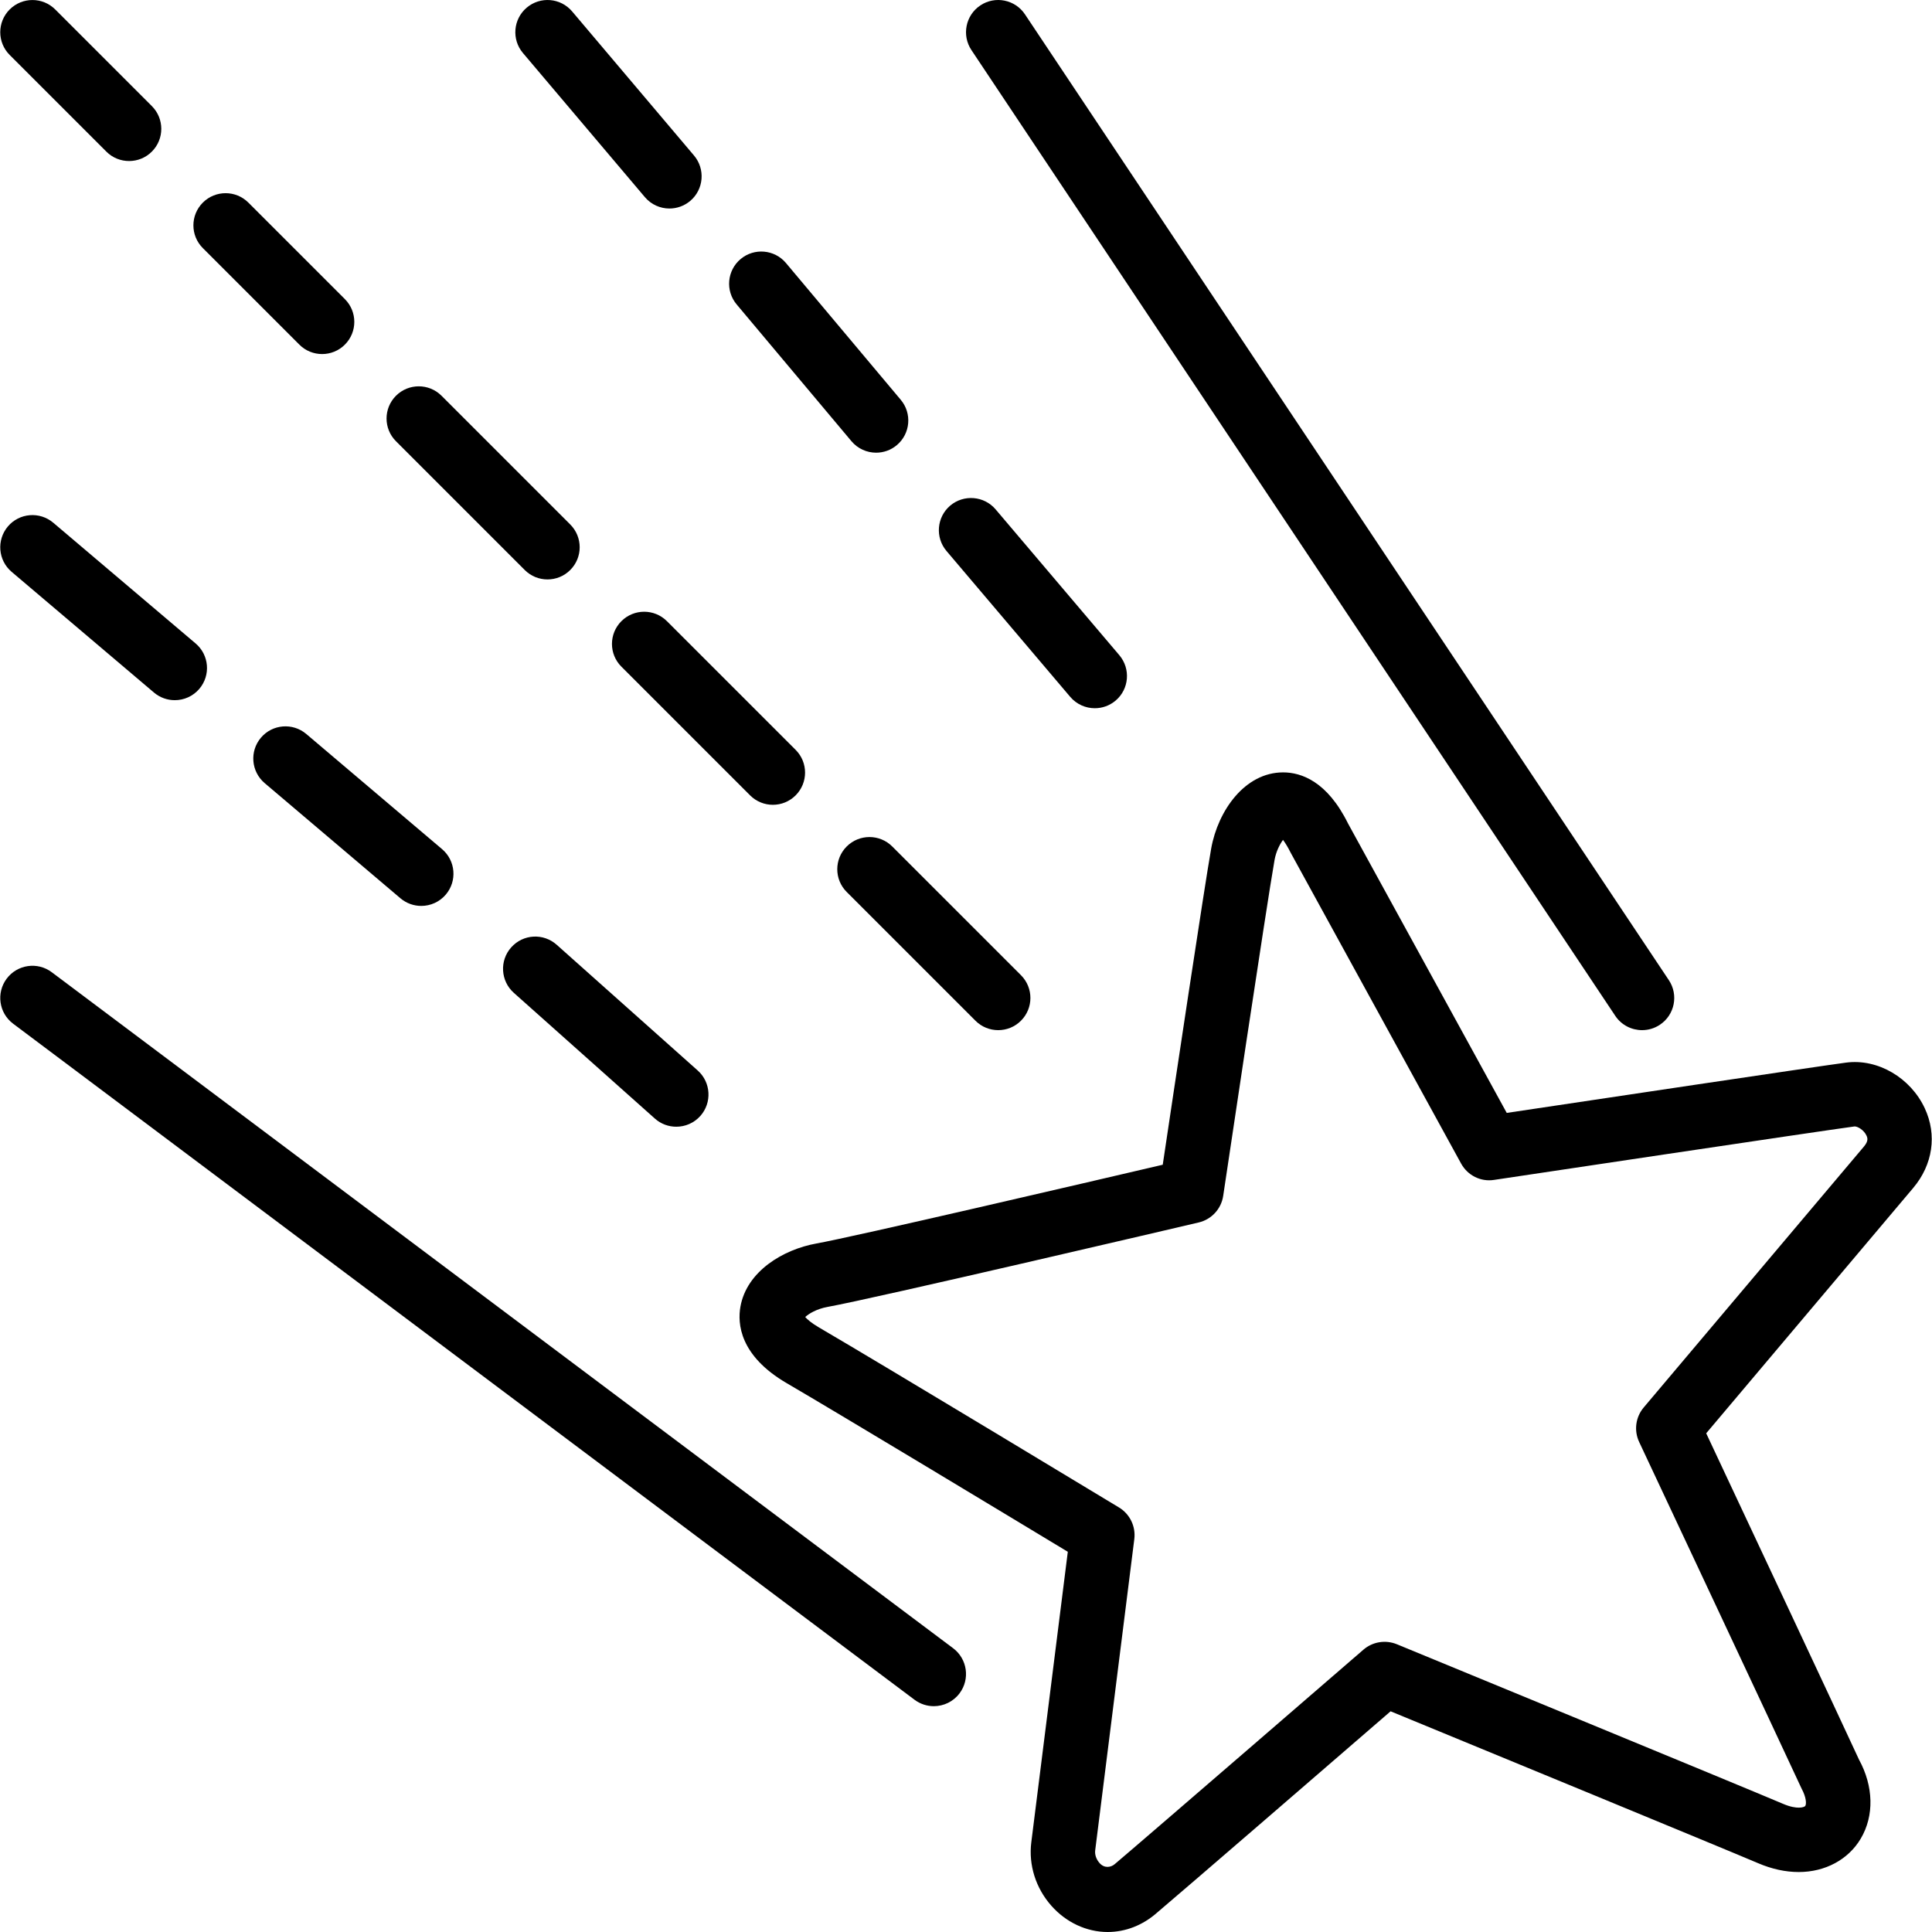
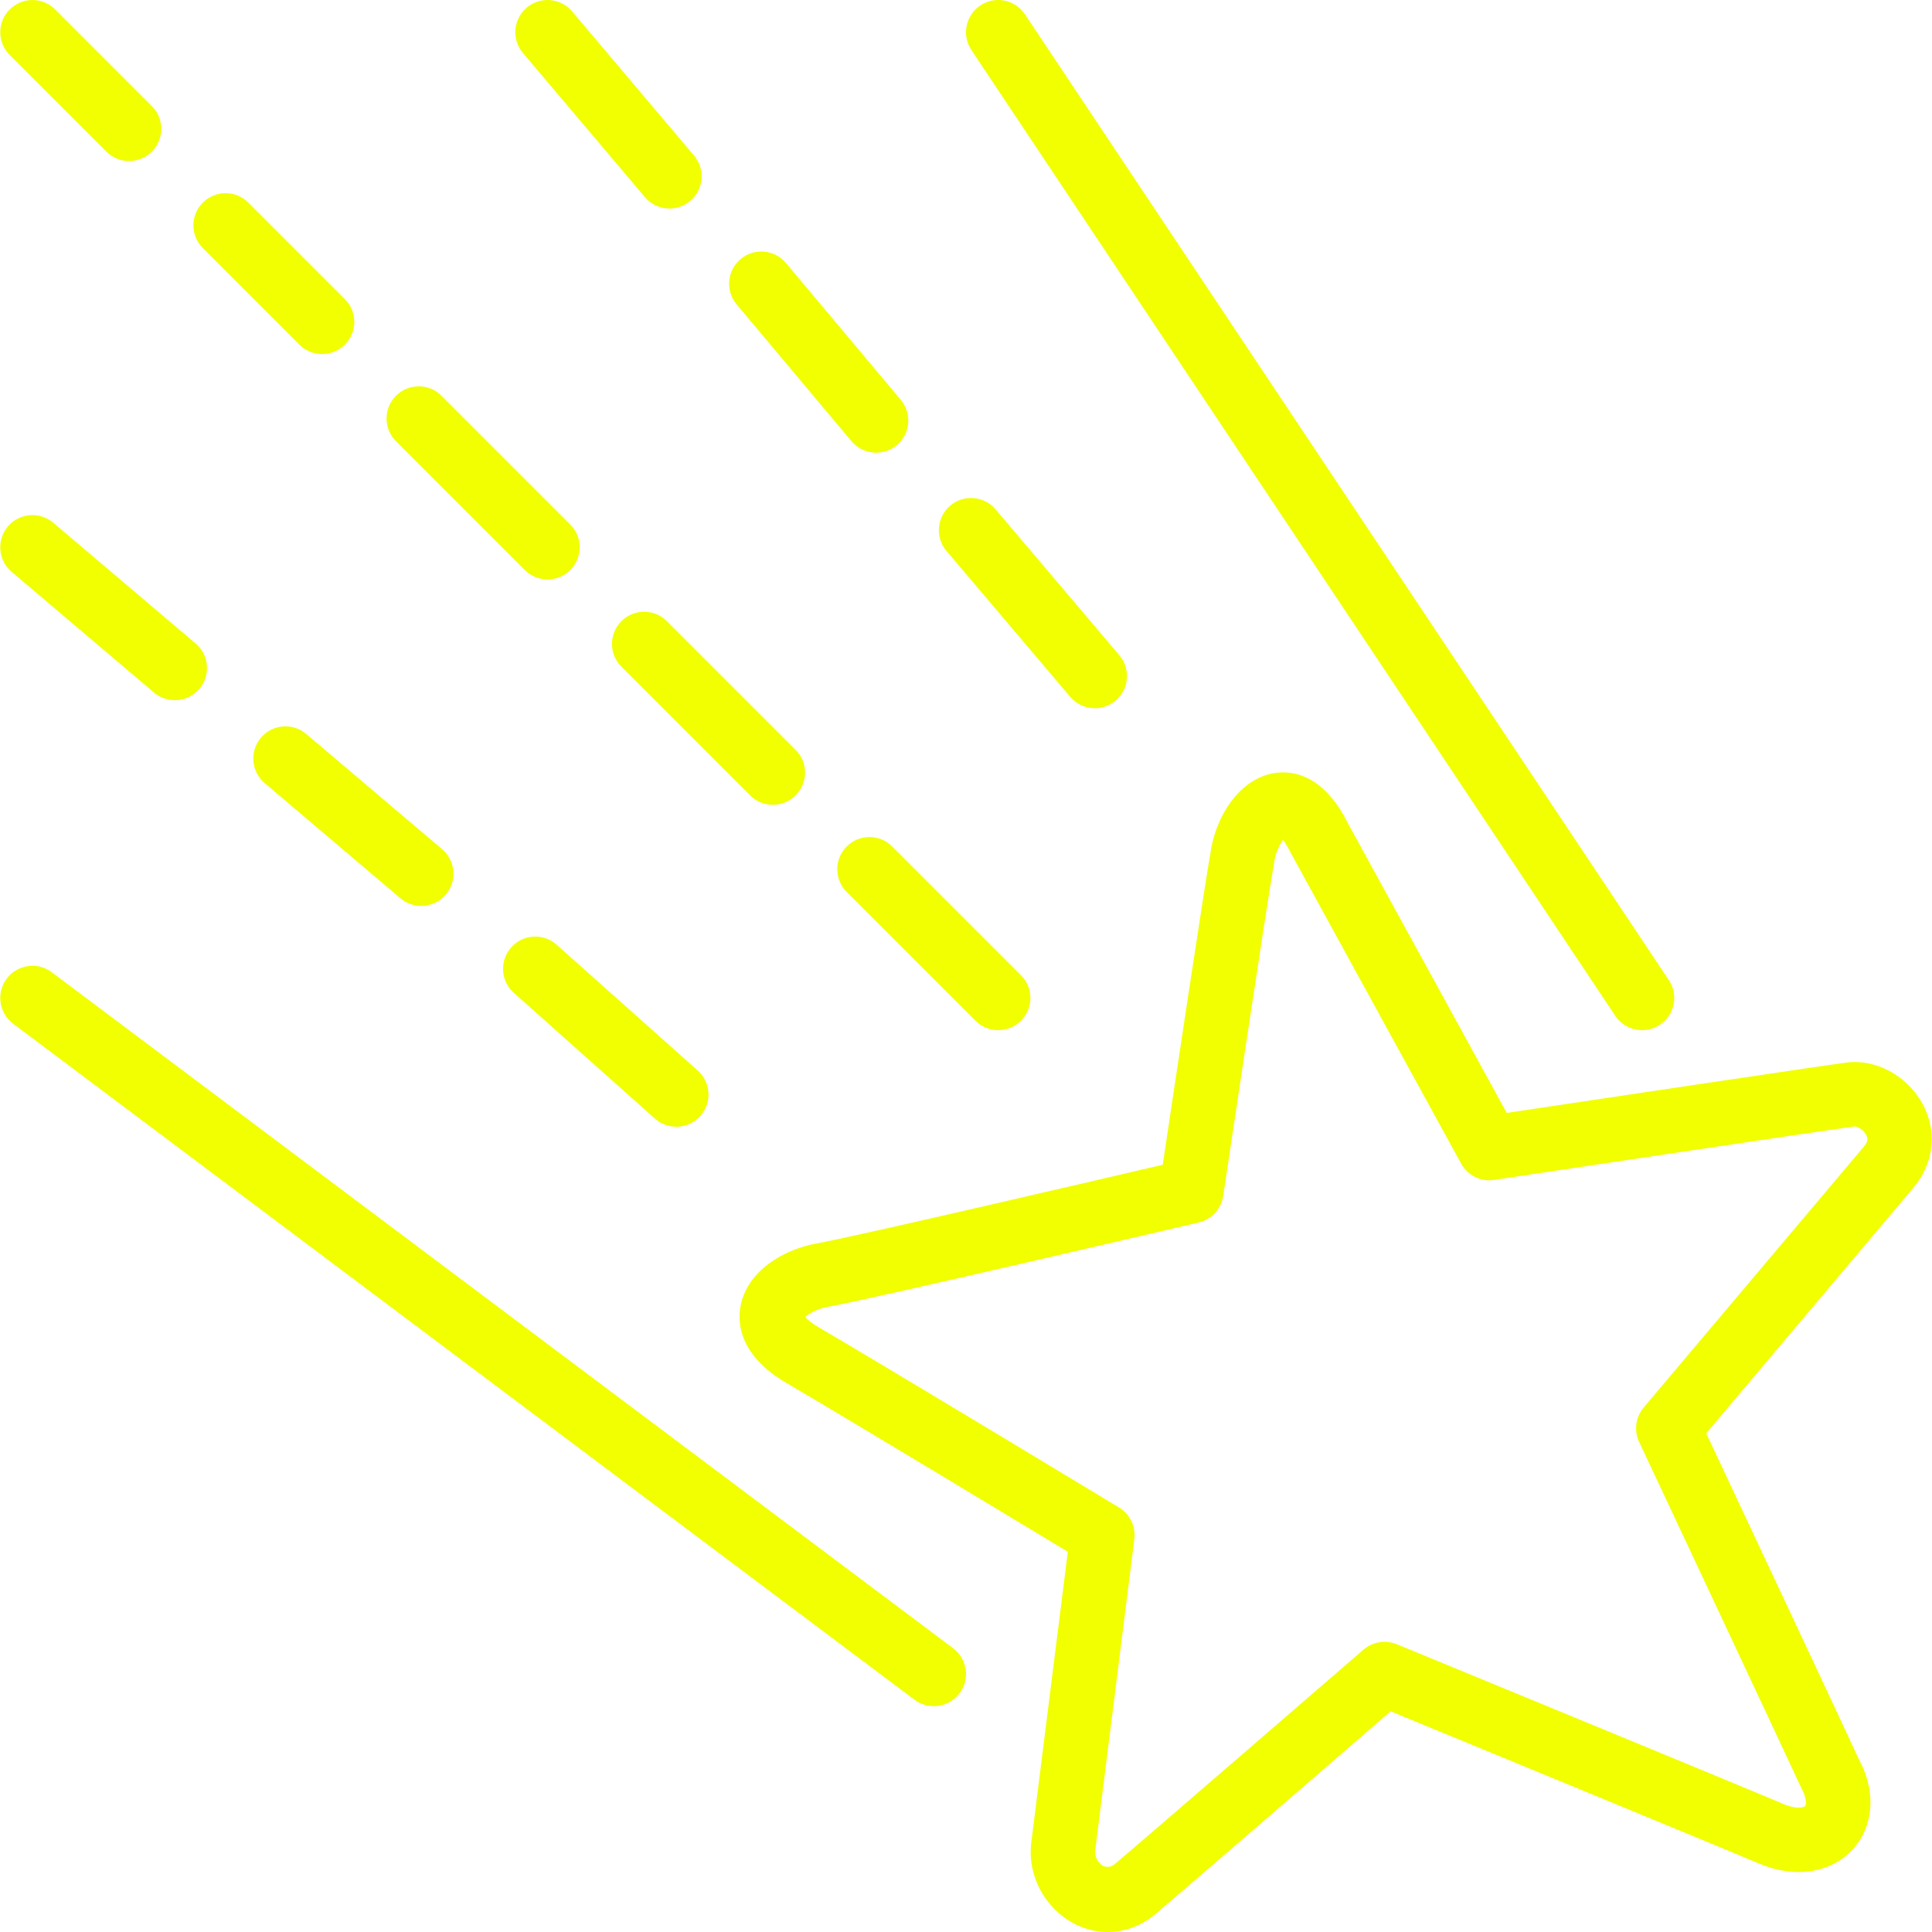
<svg xmlns="http://www.w3.org/2000/svg" version="1.1" id="Layer_1" x="0px" y="0px" viewBox="0 0 512.13 512.13" style="enable-background:new 0 0 512.13 512.13;" xml:space="preserve">
  <g>
    <g>
      <g>
-         <path d="M224.444,224.378c-3.337,3.337-3.337,8.738,0,12.066l34.125,34.125c1.664,1.673,3.849,2.5,6.033,2.5     c2.185,0,4.369-0.828,6.033-2.5c3.337-3.328,3.337-8.73,0-12.066l-34.125-34.125C233.174,221.05,227.781,221.05,224.444,224.378z     " />
-         <path d="M225.699,116.952c1.69,2.005,4.105,3.046,6.545,3.046c1.937,0,3.883-0.657,5.478-1.997     c3.61-3.038,4.079-8.414,1.05-12.023l-30.43-36.258c-3.029-3.601-8.414-4.079-12.023-1.05c-3.61,3.029-4.079,8.414-1.05,12.023     L225.699,116.952z" />
-         <path d="M204.869,213.336c2.185,0,4.369-0.836,6.033-2.5c3.337-3.337,3.337-8.738,0-12.066l-34.116-34.116     c-3.337-3.328-8.73-3.328-12.066,0c-3.337,3.337-3.337,8.738,0,12.066l34.116,34.116     C200.5,212.499,202.684,213.336,204.869,213.336z" />
-         <path d="M147.559,250.43c-3.533-3.14-8.909-2.833-12.049,0.7c-3.14,3.516-2.825,8.909,0.691,12.049l37.393,33.331     c1.621,1.451,3.652,2.159,5.675,2.159c2.347,0,4.685-0.956,6.374-2.85c3.132-3.516,2.825-8.917-0.691-12.049L147.559,250.43z" />
-         <path d="M170.94,52.252c1.69,1.997,4.096,3.021,6.519,3.021c1.946,0,3.9-0.666,5.504-2.014c3.601-3.046,4.045-8.431,1.007-12.032     L151.655,3.023c-3.055-3.601-8.422-4.045-12.032-0.998c-3.593,3.046-4.045,8.422-1.007,12.023L170.94,52.252z" />
-         <path d="M283.691,184.723c1.698,1.988,4.096,3.012,6.511,3.012c1.963,0,3.917-0.666,5.521-2.022     c3.593-3.046,4.036-8.431,0.99-12.032l-32.802-38.664c-3.038-3.576-8.431-4.028-12.032-0.99     c-3.593,3.055-4.028,8.439-0.981,12.032L283.691,184.723z" />
-         <path d="M428.169,269.272c1.638,2.466,4.352,3.797,7.108,3.797c1.63,0,3.268-0.461,4.727-1.434     c3.925-2.611,4.983-7.91,2.364-11.827l-170.667-256c-2.611-3.925-7.919-4.992-11.836-2.372     c-3.917,2.611-4.975,7.919-2.364,11.836L428.169,269.272z" />
-         <path d="M510.225,293.805c-3.746-8.073-12.433-13.261-20.915-12.126c-7.253,0.956-70.033,10.351-89.907,13.329l-42.069-76.715     c-5.53-11.196-12.416-13.551-17.212-13.551c-10.146,0-17.271,10.155-19.063,20.181c-1.749,9.754-10.103,65.502-12.843,83.823     c-19.277,4.506-81.903,19.106-91.785,20.873c-8.841,1.579-18.5,7.381-20.164,16.768c-0.785,4.429-0.239,12.971,12.297,20.275     c14.148,8.252,59.631,35.703,74.487,44.681l-9.677,77.005c-0.751,6.007,1.169,12.126,5.291,16.794     c3.917,4.446,9.361,6.989,14.95,6.989c4.762,0,9.318-1.801,13.056-5.094c7.159-6.042,48.802-42.035,61.943-53.41     c19.081,7.859,88.235,36.343,97.374,40.243c3.661,1.57,7.305,2.364,10.82,2.364c6.997,0,13.124-3.294,16.41-8.815     c3.652-6.118,3.405-13.952-0.427-20.966c-4.19-9.122-32.196-68.804-40.516-86.519l54.878-65.041     C512.35,308.73,513.502,300.845,510.225,293.805z M494.115,303.891l-58.411,69.205c-2.15,2.551-2.62,6.118-1.203,9.131     c0,0.009,37.862,80.632,43.042,91.853c1.306,2.406,1.314,4.104,1.007,4.608c-0.137,0.239-0.777,0.478-1.741,0.478     c-0.819,0-2.202-0.171-4.113-0.99c-10.667-4.548-98.705-40.789-102.443-42.334c-2.978-1.203-6.383-0.666-8.832,1.442     c0,0-57.267,49.536-65.903,56.832c-0.973,0.862-2.731,1.237-4.053-0.265c-0.87-0.973-1.297-2.236-1.152-3.371l10.368-82.517     c0.41-3.337-1.169-6.613-4.053-8.363c-0.623-0.375-62.43-37.743-79.462-47.676c-2.142-1.246-3.209-2.227-3.721-2.807     c0.913-0.862,3.012-2.167,5.99-2.697c12.1-2.167,94.805-21.547,98.321-22.374c3.396-0.802,5.973-3.593,6.485-7.049     c0.12-0.785,11.605-77.841,13.619-89.062c0.393-2.21,1.391-4.156,2.236-5.299c0.521,0.691,1.237,1.801,2.108,3.541l45.099,82.253     c1.724,3.14,5.197,4.898,8.747,4.335c0.87-0.128,87.194-13.073,95.573-14.174c0.819,0,2.449,0.939,3.132,2.406     C495.079,301.69,495.284,302.483,494.115,303.891z" />
-         <path d="M139.094,151.093c1.664,1.673,3.849,2.5,6.033,2.5c2.185,0,4.369-0.828,6.033-2.5c3.337-3.328,3.337-8.73,0-12.066     l-34.125-34.125c-3.328-3.328-8.73-3.328-12.066,0c-3.337,3.336-3.337,8.738,0,12.066L139.094,151.093z" />
-         <path d="M3.081,151.58l37.734,32c1.604,1.357,3.567,2.022,5.513,2.022c2.423,0,4.83-1.024,6.519-3.012     c3.046-3.593,2.603-8.977-0.99-12.023l-37.734-32c-3.601-3.046-8.986-2.611-12.032,0.981     C-0.955,143.149-0.512,148.533,3.081,151.58z" />
-         <path d="M252.655,436.909L13.722,257.717c-3.78-2.842-9.122-2.057-11.947,1.698c-2.825,3.772-2.065,9.122,1.707,11.947     l238.933,179.2c1.536,1.152,3.337,1.707,5.111,1.707c2.594,0,5.163-1.178,6.835-3.413     C257.186,445.092,256.427,439.742,252.655,436.909z" />
-         <path d="M28.186,40.186c1.664,1.672,3.849,2.5,6.033,2.5c2.185,0,4.369-0.828,6.033-2.5c3.337-3.328,3.337-8.73,0-12.066     L14.635,2.503c-3.328-3.328-8.73-3.328-12.066,0c-3.336,3.337-3.336,8.738,0,12.066L28.186,40.186z" />
-         <path d="M81.187,194.562c-3.601-3.046-8.986-2.603-12.023,0.99c-3.046,3.593-2.603,8.977,0.99,12.032l35.994,30.532     c1.604,1.357,3.567,2.022,5.521,2.022c2.415,0,4.821-1.024,6.511-3.012c3.046-3.593,2.603-8.977-0.99-12.032L81.187,194.562z" />
-         <path d="M79.352,91.352c1.664,1.673,3.849,2.5,6.033,2.5c2.185,0,4.369-0.828,6.033-2.5c3.336-3.328,3.336-8.73,0-12.066     L65.835,53.703c-3.328-3.328-8.73-3.328-12.066,0c-3.337,3.337-3.337,8.738,0,12.066L79.352,91.352z" />
+         <path d="M224.444,224.378c-3.337,3.337-3.337,8.738,0,12.066l34.125,34.125c1.664,1.673,3.849,2.5,6.033,2.5     c2.185,0,4.369-0.828,6.033-2.5c3.337-3.328,3.337-8.73,0-12.066l-34.125-34.125C233.174,221.05,227.781,221.05,224.444,224.378z     " fill="#f1ff00" />
+         <path d="M225.699,116.952c1.69,2.005,4.105,3.046,6.545,3.046c1.937,0,3.883-0.657,5.478-1.997     c3.61-3.038,4.079-8.414,1.05-12.023l-30.43-36.258c-3.029-3.601-8.414-4.079-12.023-1.05c-3.61,3.029-4.079,8.414-1.05,12.023     L225.699,116.952z" fill="#f1ff00" />
+         <path d="M204.869,213.336c2.185,0,4.369-0.836,6.033-2.5c3.337-3.337,3.337-8.738,0-12.066l-34.116-34.116     c-3.337-3.328-8.73-3.328-12.066,0c-3.337,3.337-3.337,8.738,0,12.066l34.116,34.116     C200.5,212.499,202.684,213.336,204.869,213.336z" fill="#f1ff00" />
+         <path d="M147.559,250.43c-3.533-3.14-8.909-2.833-12.049,0.7c-3.14,3.516-2.825,8.909,0.691,12.049l37.393,33.331     c1.621,1.451,3.652,2.159,5.675,2.159c2.347,0,4.685-0.956,6.374-2.85c3.132-3.516,2.825-8.917-0.691-12.049L147.559,250.43z" fill="#f1ff00" />
+         <path d="M170.94,52.252c1.69,1.997,4.096,3.021,6.519,3.021c1.946,0,3.9-0.666,5.504-2.014c3.601-3.046,4.045-8.431,1.007-12.032     L151.655,3.023c-3.055-3.601-8.422-4.045-12.032-0.998c-3.593,3.046-4.045,8.422-1.007,12.023L170.94,52.252z" fill="#f1ff00" />
+         <path d="M283.691,184.723c1.698,1.988,4.096,3.012,6.511,3.012c1.963,0,3.917-0.666,5.521-2.022     c3.593-3.046,4.036-8.431,0.99-12.032l-32.802-38.664c-3.038-3.576-8.431-4.028-12.032-0.99     c-3.593,3.055-4.028,8.439-0.981,12.032L283.691,184.723z" fill="#f1ff00" />
+         <path d="M428.169,269.272c1.638,2.466,4.352,3.797,7.108,3.797c1.63,0,3.268-0.461,4.727-1.434     c3.925-2.611,4.983-7.91,2.364-11.827l-170.667-256c-2.611-3.925-7.919-4.992-11.836-2.372     c-3.917,2.611-4.975,7.919-2.364,11.836L428.169,269.272z" fill="#f1ff00" />
+         <path d="M510.225,293.805c-3.746-8.073-12.433-13.261-20.915-12.126c-7.253,0.956-70.033,10.351-89.907,13.329l-42.069-76.715     c-5.53-11.196-12.416-13.551-17.212-13.551c-10.146,0-17.271,10.155-19.063,20.181c-1.749,9.754-10.103,65.502-12.843,83.823     c-19.277,4.506-81.903,19.106-91.785,20.873c-8.841,1.579-18.5,7.381-20.164,16.768c-0.785,4.429-0.239,12.971,12.297,20.275     c14.148,8.252,59.631,35.703,74.487,44.681l-9.677,77.005c-0.751,6.007,1.169,12.126,5.291,16.794     c3.917,4.446,9.361,6.989,14.95,6.989c4.762,0,9.318-1.801,13.056-5.094c7.159-6.042,48.802-42.035,61.943-53.41     c19.081,7.859,88.235,36.343,97.374,40.243c3.661,1.57,7.305,2.364,10.82,2.364c6.997,0,13.124-3.294,16.41-8.815     c3.652-6.118,3.405-13.952-0.427-20.966c-4.19-9.122-32.196-68.804-40.516-86.519l54.878-65.041     C512.35,308.73,513.502,300.845,510.225,293.805z M494.115,303.891l-58.411,69.205c-2.15,2.551-2.62,6.118-1.203,9.131     c0,0.009,37.862,80.632,43.042,91.853c1.306,2.406,1.314,4.104,1.007,4.608c-0.137,0.239-0.777,0.478-1.741,0.478     c-0.819,0-2.202-0.171-4.113-0.99c-10.667-4.548-98.705-40.789-102.443-42.334c-2.978-1.203-6.383-0.666-8.832,1.442     c0,0-57.267,49.536-65.903,56.832c-0.973,0.862-2.731,1.237-4.053-0.265c-0.87-0.973-1.297-2.236-1.152-3.371l10.368-82.517     c0.41-3.337-1.169-6.613-4.053-8.363c-0.623-0.375-62.43-37.743-79.462-47.676c-2.142-1.246-3.209-2.227-3.721-2.807     c0.913-0.862,3.012-2.167,5.99-2.697c12.1-2.167,94.805-21.547,98.321-22.374c3.396-0.802,5.973-3.593,6.485-7.049     c0.12-0.785,11.605-77.841,13.619-89.062c0.393-2.21,1.391-4.156,2.236-5.299c0.521,0.691,1.237,1.801,2.108,3.541l45.099,82.253     c1.724,3.14,5.197,4.898,8.747,4.335c0.87-0.128,87.194-13.073,95.573-14.174c0.819,0,2.449,0.939,3.132,2.406     C495.079,301.69,495.284,302.483,494.115,303.891z" fill="#f1ff00" />
+         <path d="M139.094,151.093c1.664,1.673,3.849,2.5,6.033,2.5c2.185,0,4.369-0.828,6.033-2.5c3.337-3.328,3.337-8.73,0-12.066     l-34.125-34.125c-3.328-3.328-8.73-3.328-12.066,0c-3.337,3.336-3.337,8.738,0,12.066L139.094,151.093z" fill="#f1ff00" />
+         <path d="M3.081,151.58l37.734,32c1.604,1.357,3.567,2.022,5.513,2.022c2.423,0,4.83-1.024,6.519-3.012     c3.046-3.593,2.603-8.977-0.99-12.023l-37.734-32c-3.601-3.046-8.986-2.611-12.032,0.981     C-0.955,143.149-0.512,148.533,3.081,151.58z" fill="#f1ff00" />
+         <path d="M252.655,436.909L13.722,257.717c-3.78-2.842-9.122-2.057-11.947,1.698c-2.825,3.772-2.065,9.122,1.707,11.947     l238.933,179.2c1.536,1.152,3.337,1.707,5.111,1.707c2.594,0,5.163-1.178,6.835-3.413     C257.186,445.092,256.427,439.742,252.655,436.909z" fill="#f1ff00" />
+         <path d="M28.186,40.186c1.664,1.672,3.849,2.5,6.033,2.5c2.185,0,4.369-0.828,6.033-2.5c3.337-3.328,3.337-8.73,0-12.066     L14.635,2.503c-3.328-3.328-8.73-3.328-12.066,0c-3.336,3.337-3.336,8.738,0,12.066L28.186,40.186z" fill="#f1ff00" />
+         <path d="M81.187,194.562c-3.601-3.046-8.986-2.603-12.023,0.99c-3.046,3.593-2.603,8.977,0.99,12.032l35.994,30.532     c1.604,1.357,3.567,2.022,5.521,2.022c2.415,0,4.821-1.024,6.511-3.012c3.046-3.593,2.603-8.977-0.99-12.032L81.187,194.562z" fill="#f1ff00" />
+         <path d="M79.352,91.352c1.664,1.673,3.849,2.5,6.033,2.5c2.185,0,4.369-0.828,6.033-2.5c3.336-3.328,3.336-8.73,0-12.066     L65.835,53.703c-3.328-3.328-8.73-3.328-12.066,0c-3.337,3.337-3.337,8.738,0,12.066L79.352,91.352z" fill="#f1ff00" />
      </g>
    </g>
  </g>
  <g>
</g>
  <g>
</g>
  <g>
</g>
  <g>
</g>
  <g>
</g>
  <g>
</g>
  <g>
</g>
  <g>
</g>
  <g>
</g>
  <g>
</g>
  <g>
</g>
  <g>
</g>
  <g>
</g>
  <g>
</g>
  <g>
</g>
</svg>
